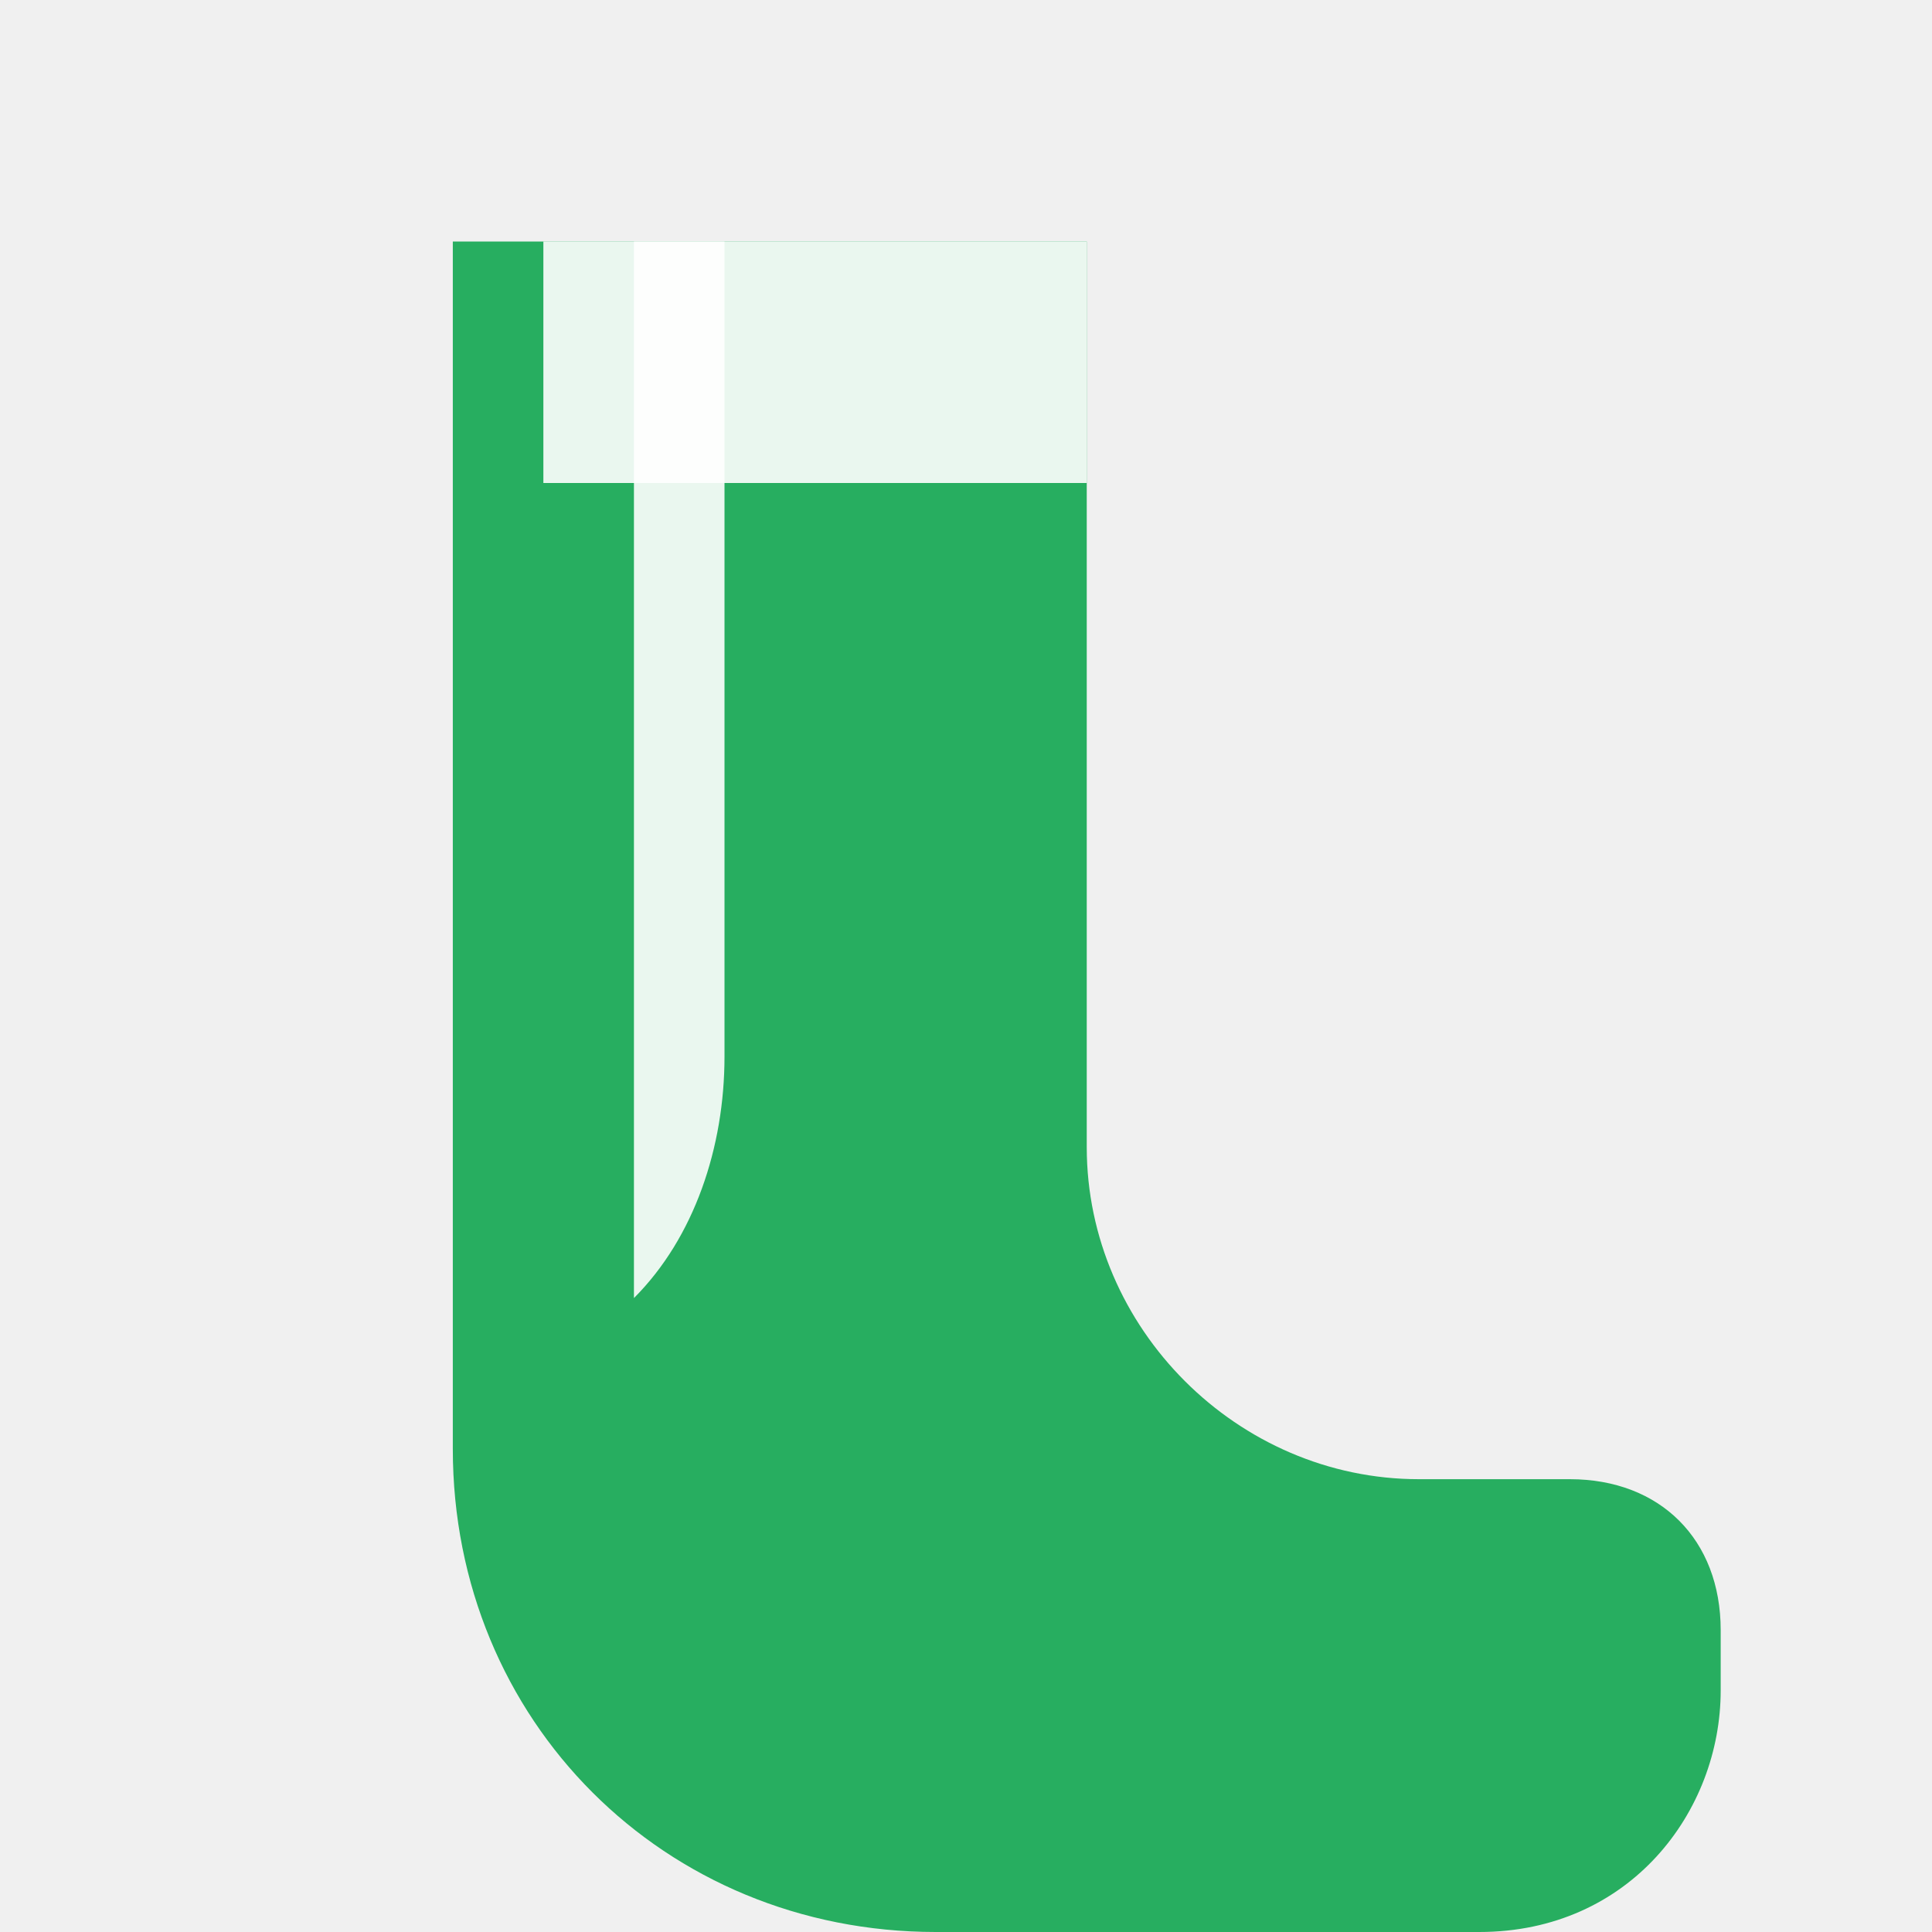
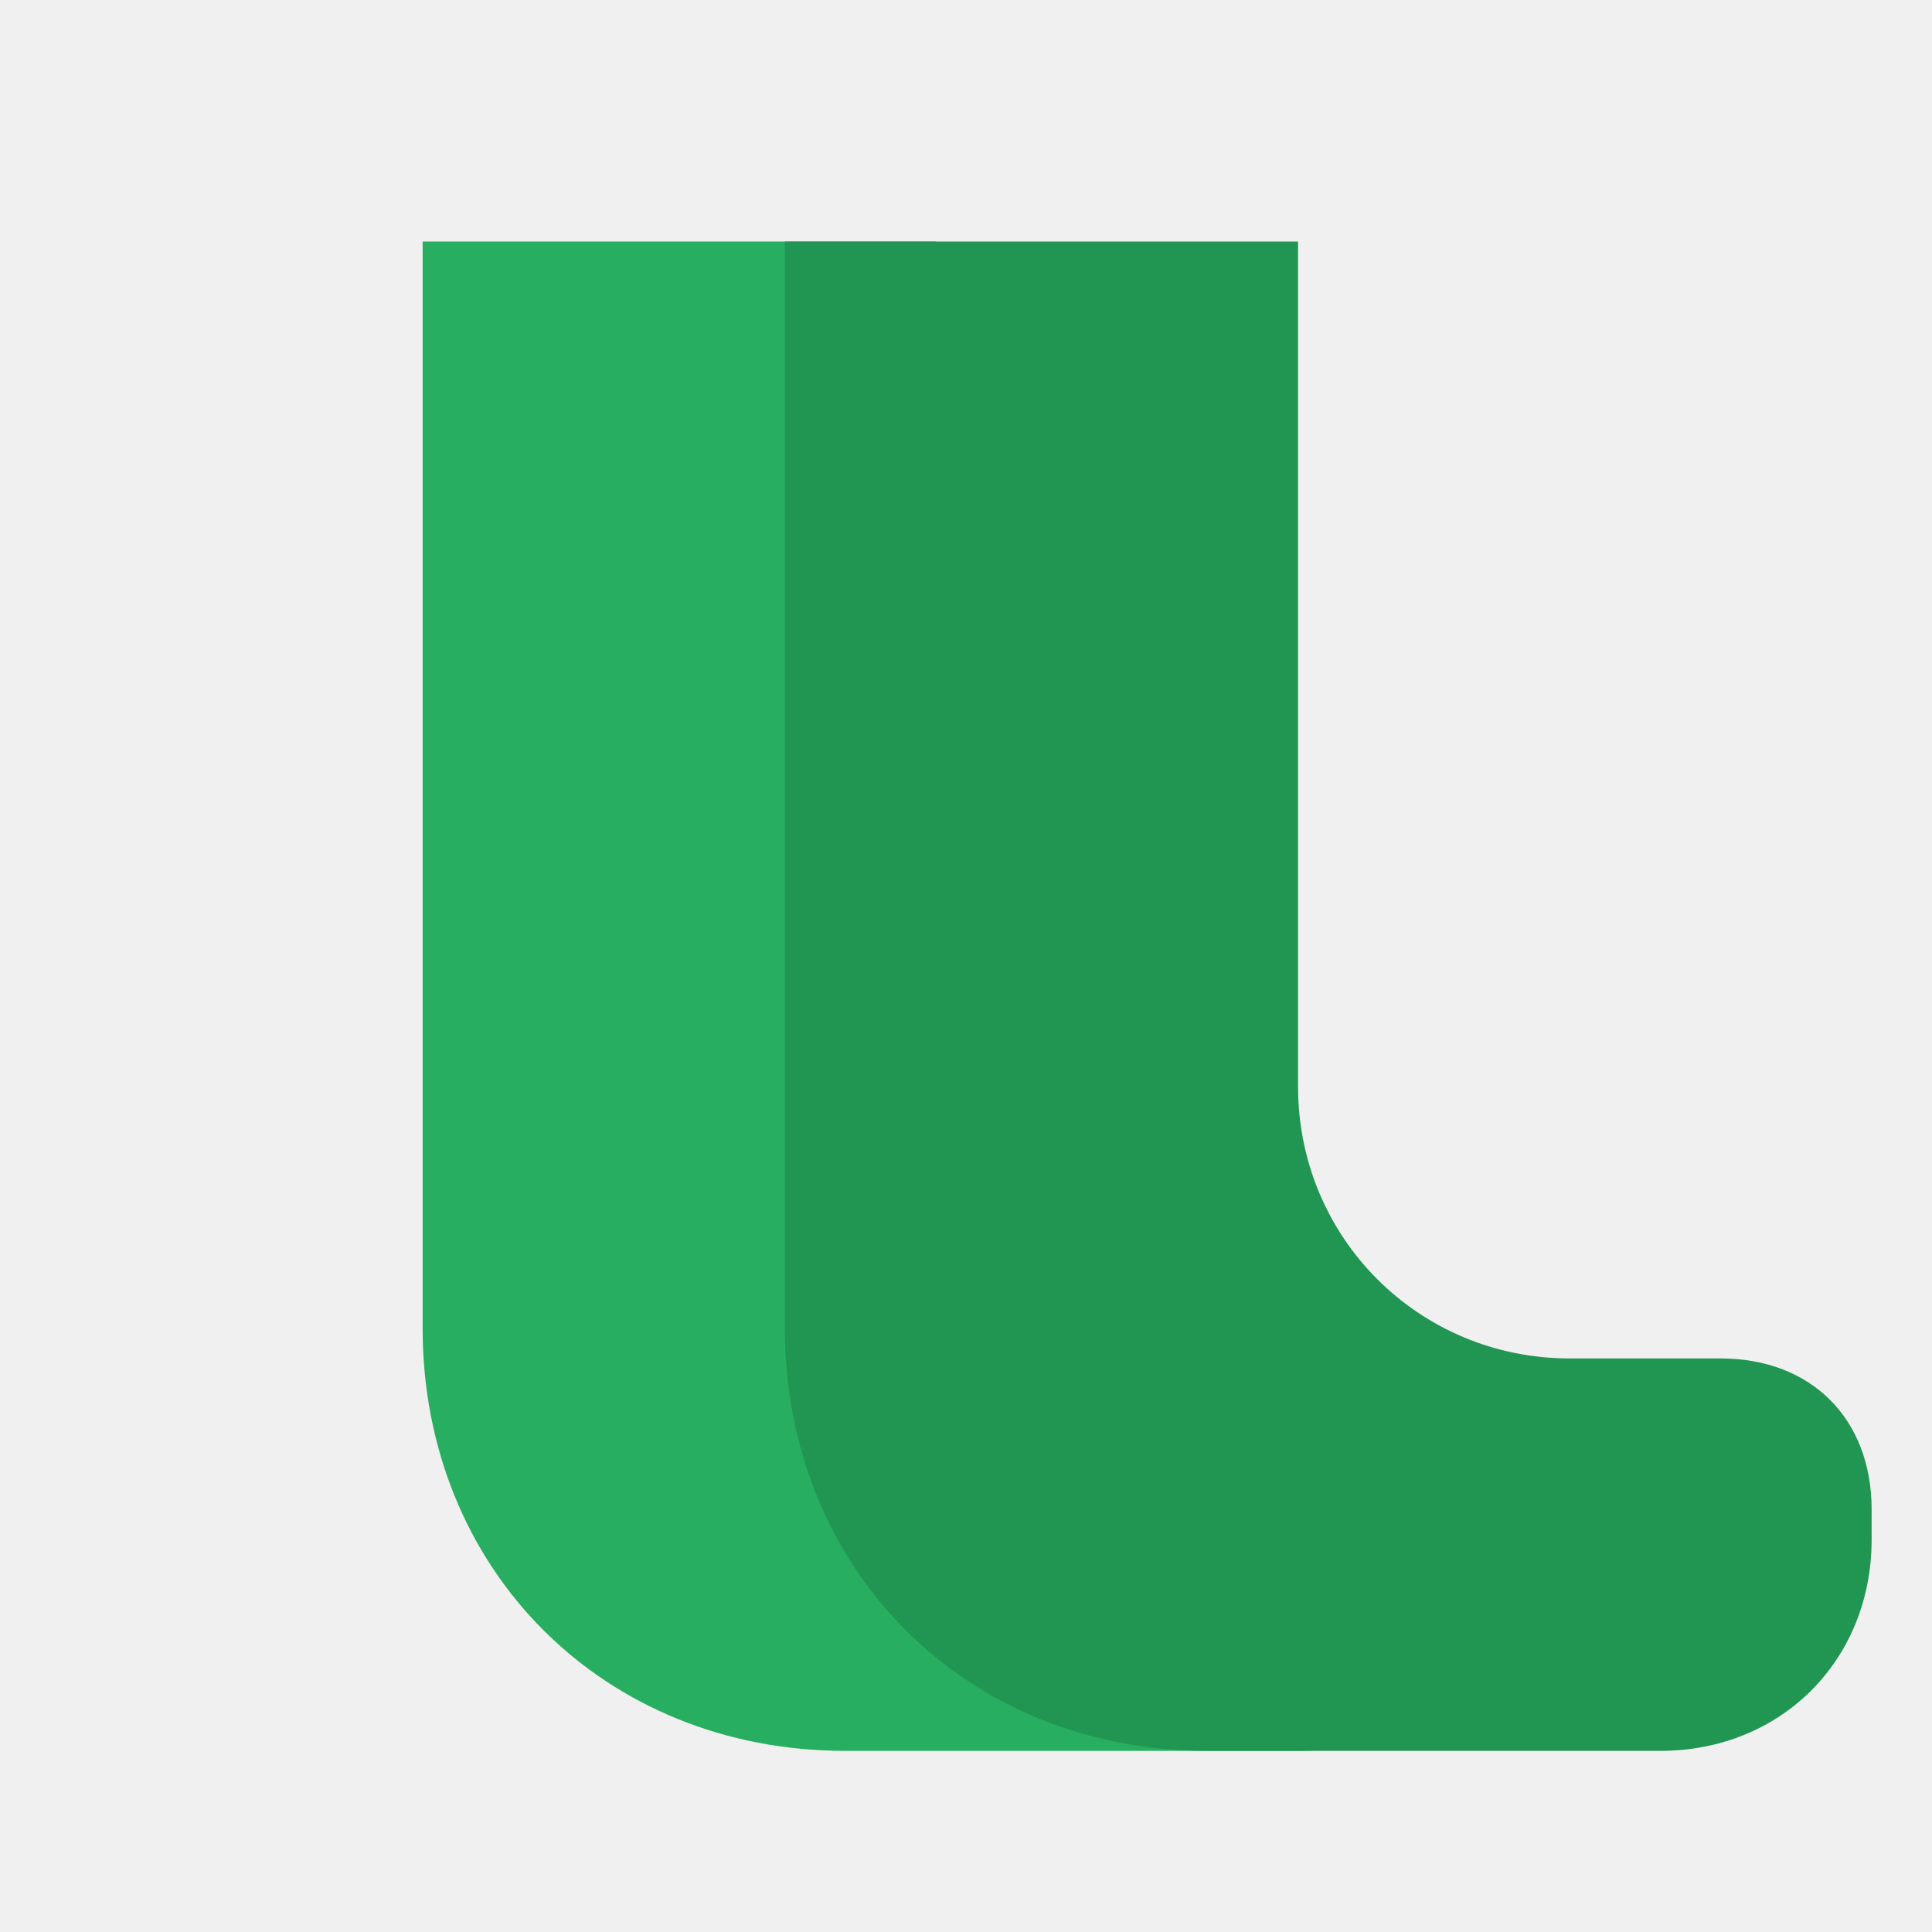
<svg xmlns="http://www.w3.org/2000/svg" viewBox="0 0 64 64">
-   <path fill="#27ae60" d="M18 8h18v30c0 6 5 11 11 11h5c3 0 5 2 5 5v2c0 4-3 8-8 8H31c-9 0-16-7-16-16V8h3Z" />
-   <path fill="#ffffff" opacity=".9" d="M18 8h18v8H18z" />
-   <path fill="#ffffff" opacity=".9" d="M21 8h3v27c0 3-1 6-3 8V8Z" />
+   <path fill="#27ae60" d="M16 8h15v28c0 5 4 9 9 9h5c3 0 5 2 5 5v1c0 4-3 7-7 7H28c-8 0-14-6-14-14V8h2Z" />
+   <path fill="#219653" d="M28 8h15v28c0 5 4 9 9 9h5c3 0 5 2 5 5v1c0 4-3 7-7 7H40c-8 0-14-6-14-14V8h2Z" />
</svg>
